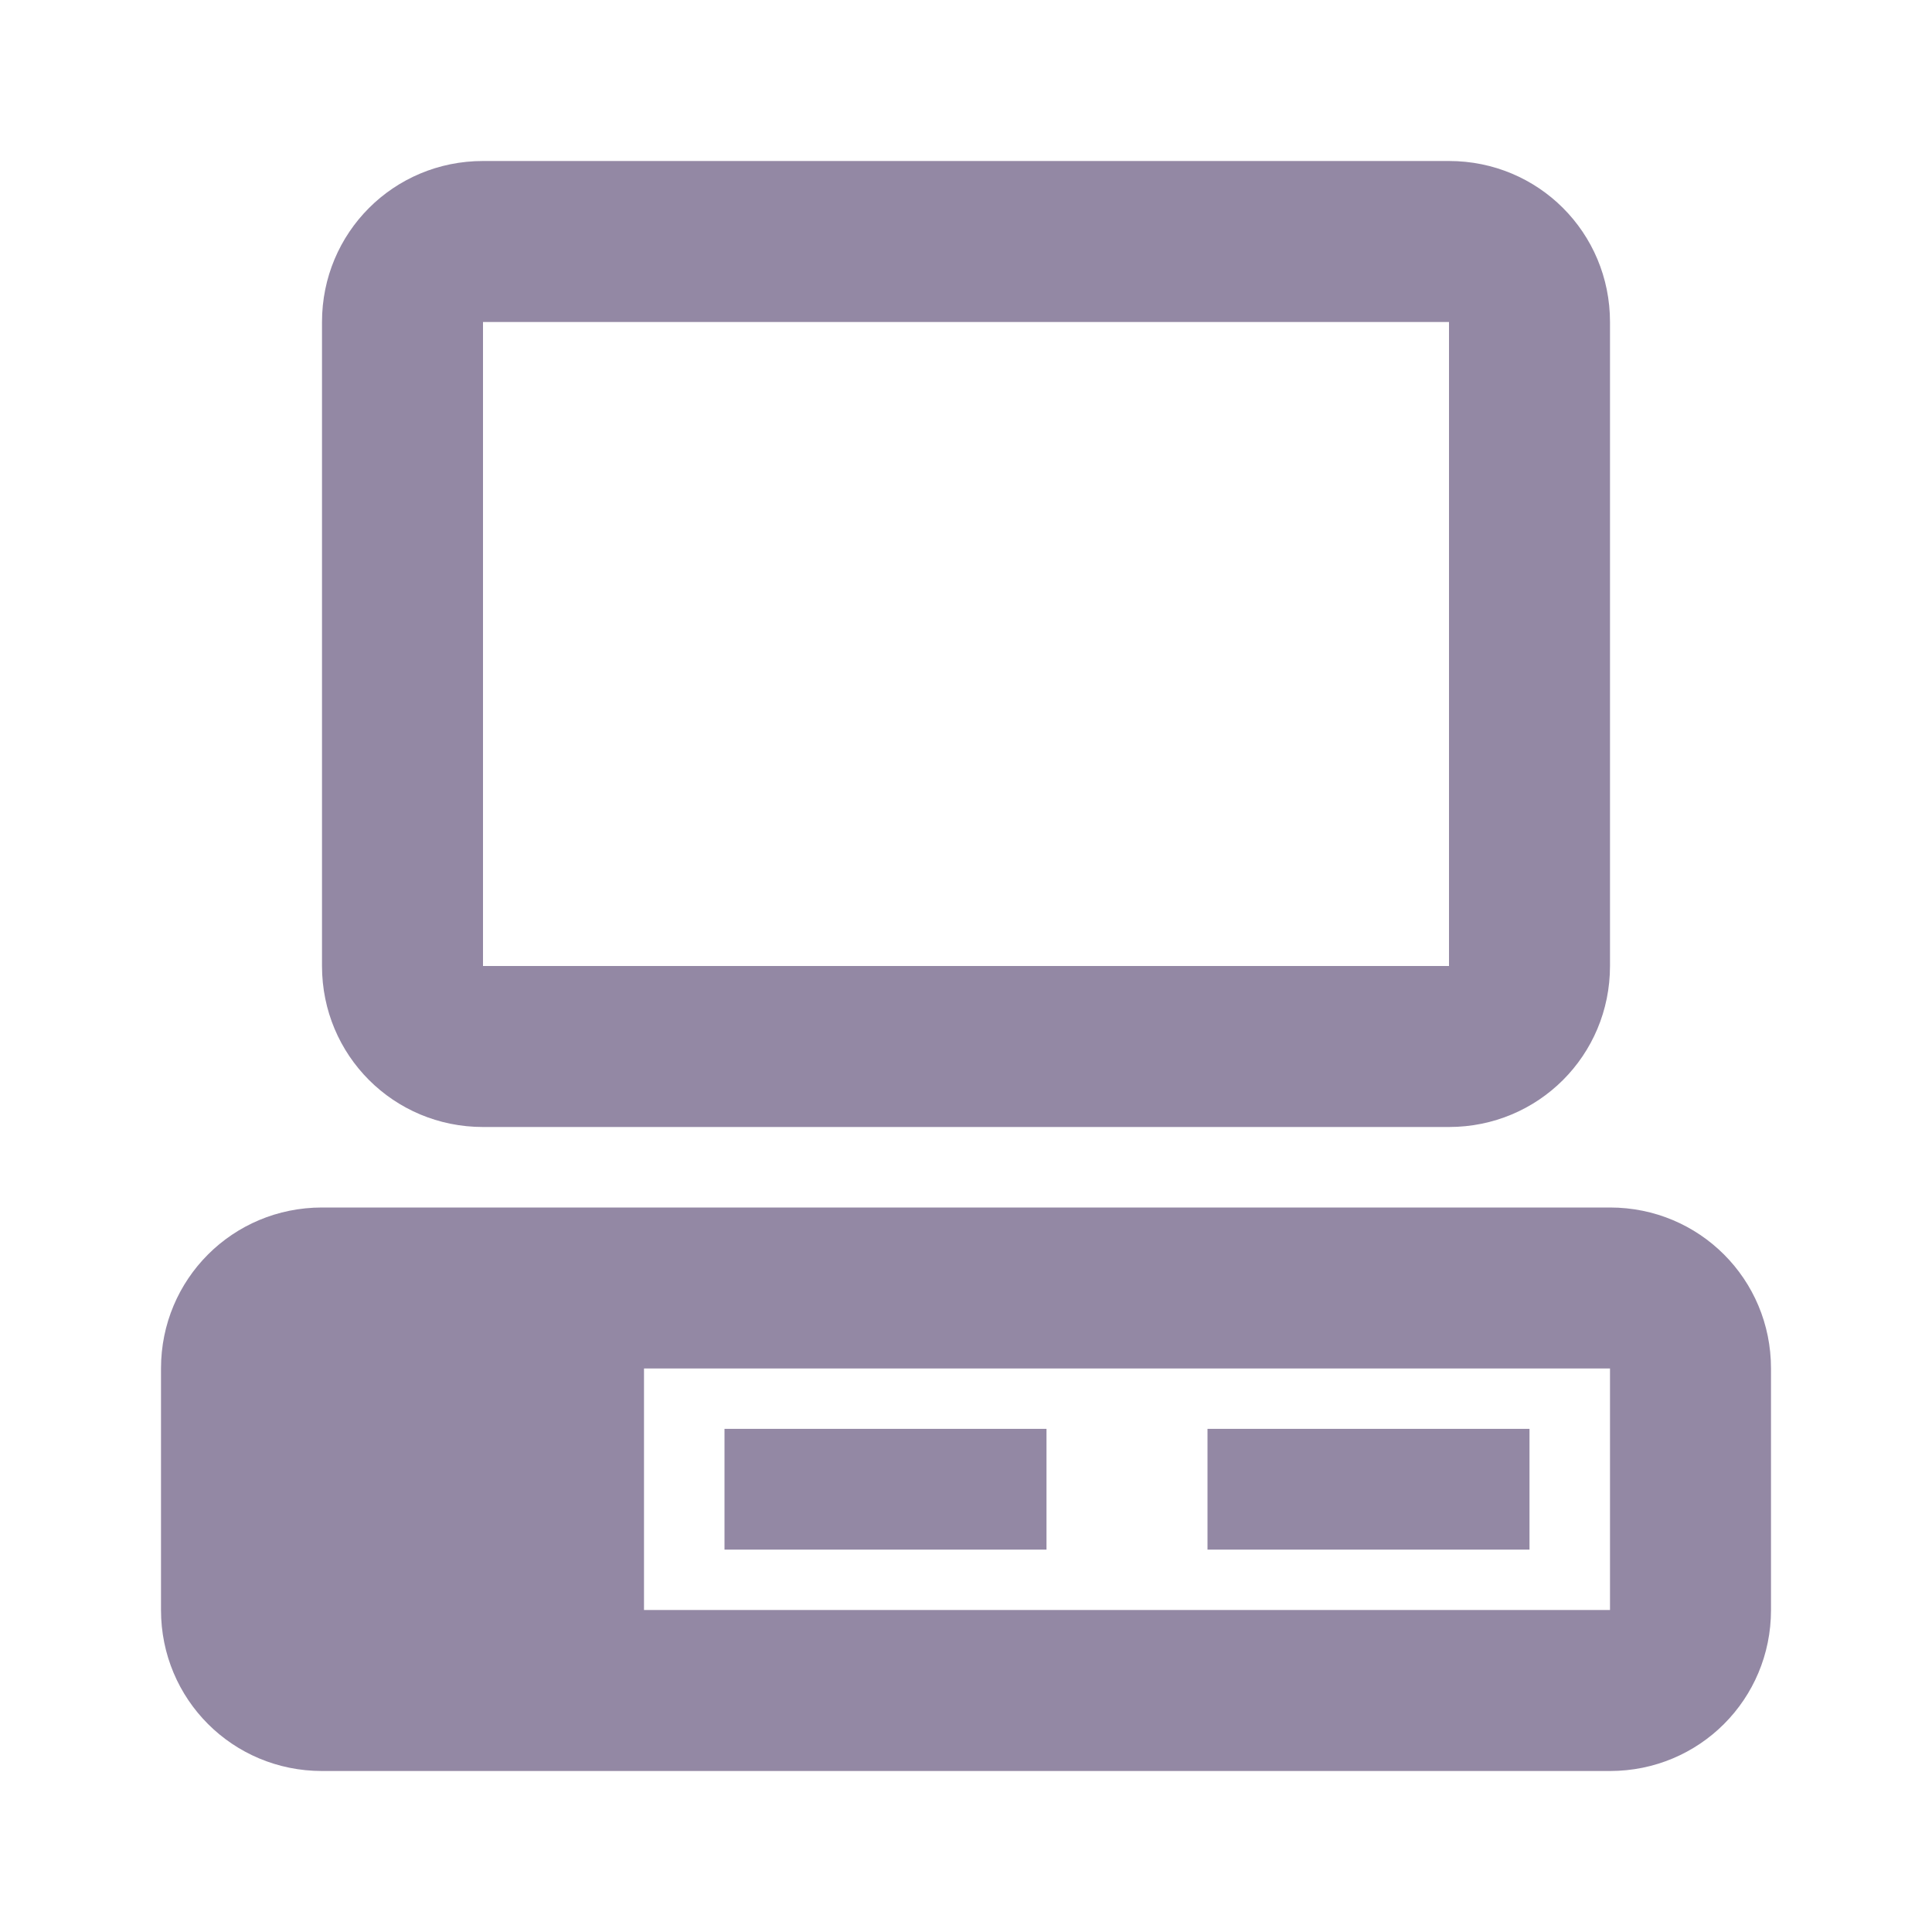
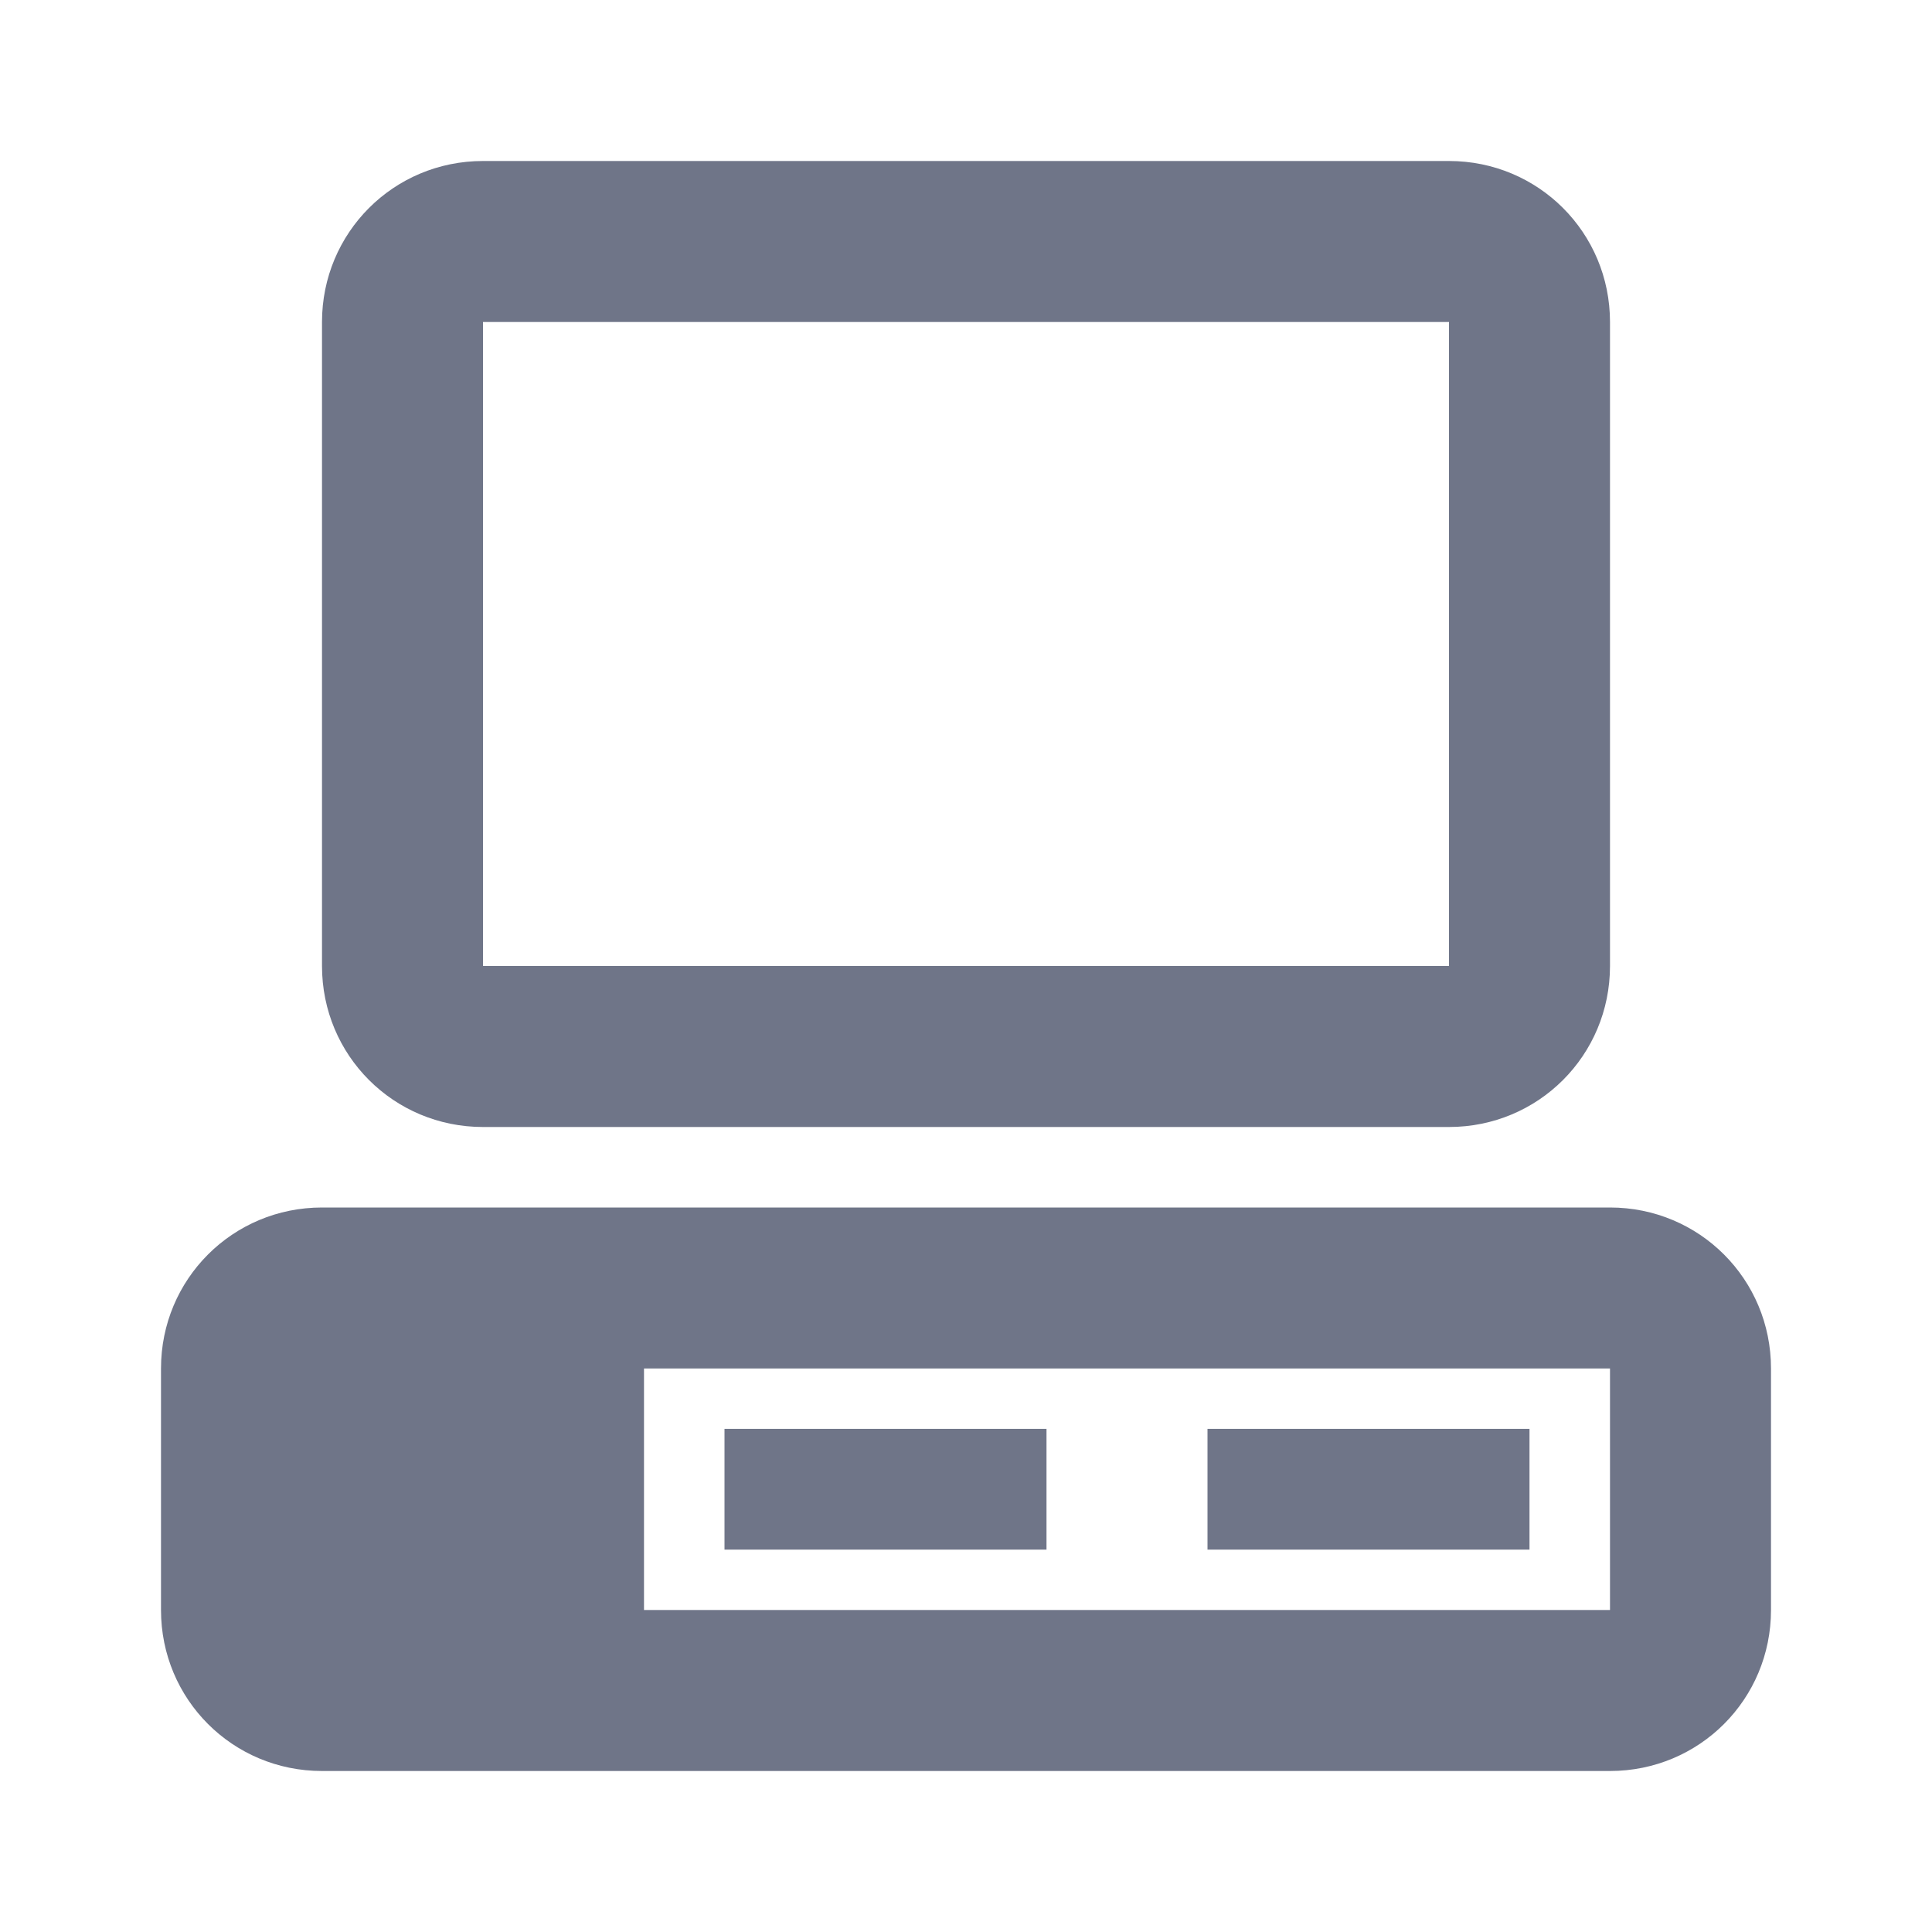
- <svg xmlns="http://www.w3.org/2000/svg" version="1.1" width="24" height="24" viewBox="0 0 24 24" style="fill:#9388A4">
-   <path d="M6,2C4.89,2 4,2.89 4,4V12C4,13.11 4.89,14 6,14H18C19.11,14 20,13.11 20,12V4C20,2.89 19.11,2 18,2H6M6,4H18V12H6V4M4,15C2.89,15 2,15.89 2,17V20C2,21.11 2.89,22 4,22H20C21.11,22 22,21.11 22,20V17C22,15.89 21.11,15 20,15H4M8,17H20V20H8V17M9,17.75V19.25H13V17.75H9M15,17.75V19.25H19V17.75H15Z" />
+ <svg xmlns="http://www.w3.org/2000/svg" height="100%" stroke-miterlimit="10" style="fill-rule:nonzero;clip-rule:evenodd;stroke-linecap:round;stroke-linejoin:round;" version="1.1" viewBox="0 0 24 24" width="100%" xml:space="preserve">
+   <defs />
+   <g id="Untitled">
+     <path d="M6 2C4.89 2 4 2.89 4 4L4 12C4 13.11 4.89 14 6 14L18 14C19.11 14 20 13.11 20 12L20 4C20 2.89 19.11 2 18 2L6 2M6 4L18 4L18 12L6 12L6 4M4 15C2.89 15 2 15.89 2 17L2 20C2 21.11 2.89 22 4 22L20 22C21.11 22 22 21.11 22 20L22 17C22 15.89 21.11 15 20 15L4 15M8 17L20 17L20 20L8 20L8 17M9 17.75L9 19.25L13 19.25L13 17.75L9 17.75M15 17.75L15 19.25L19 19.25L19 17.75L15 17.75Z" fill="#6f7588" fill-rule="evenodd" opacity="1" stroke="none" />
+   </g>
</svg>
